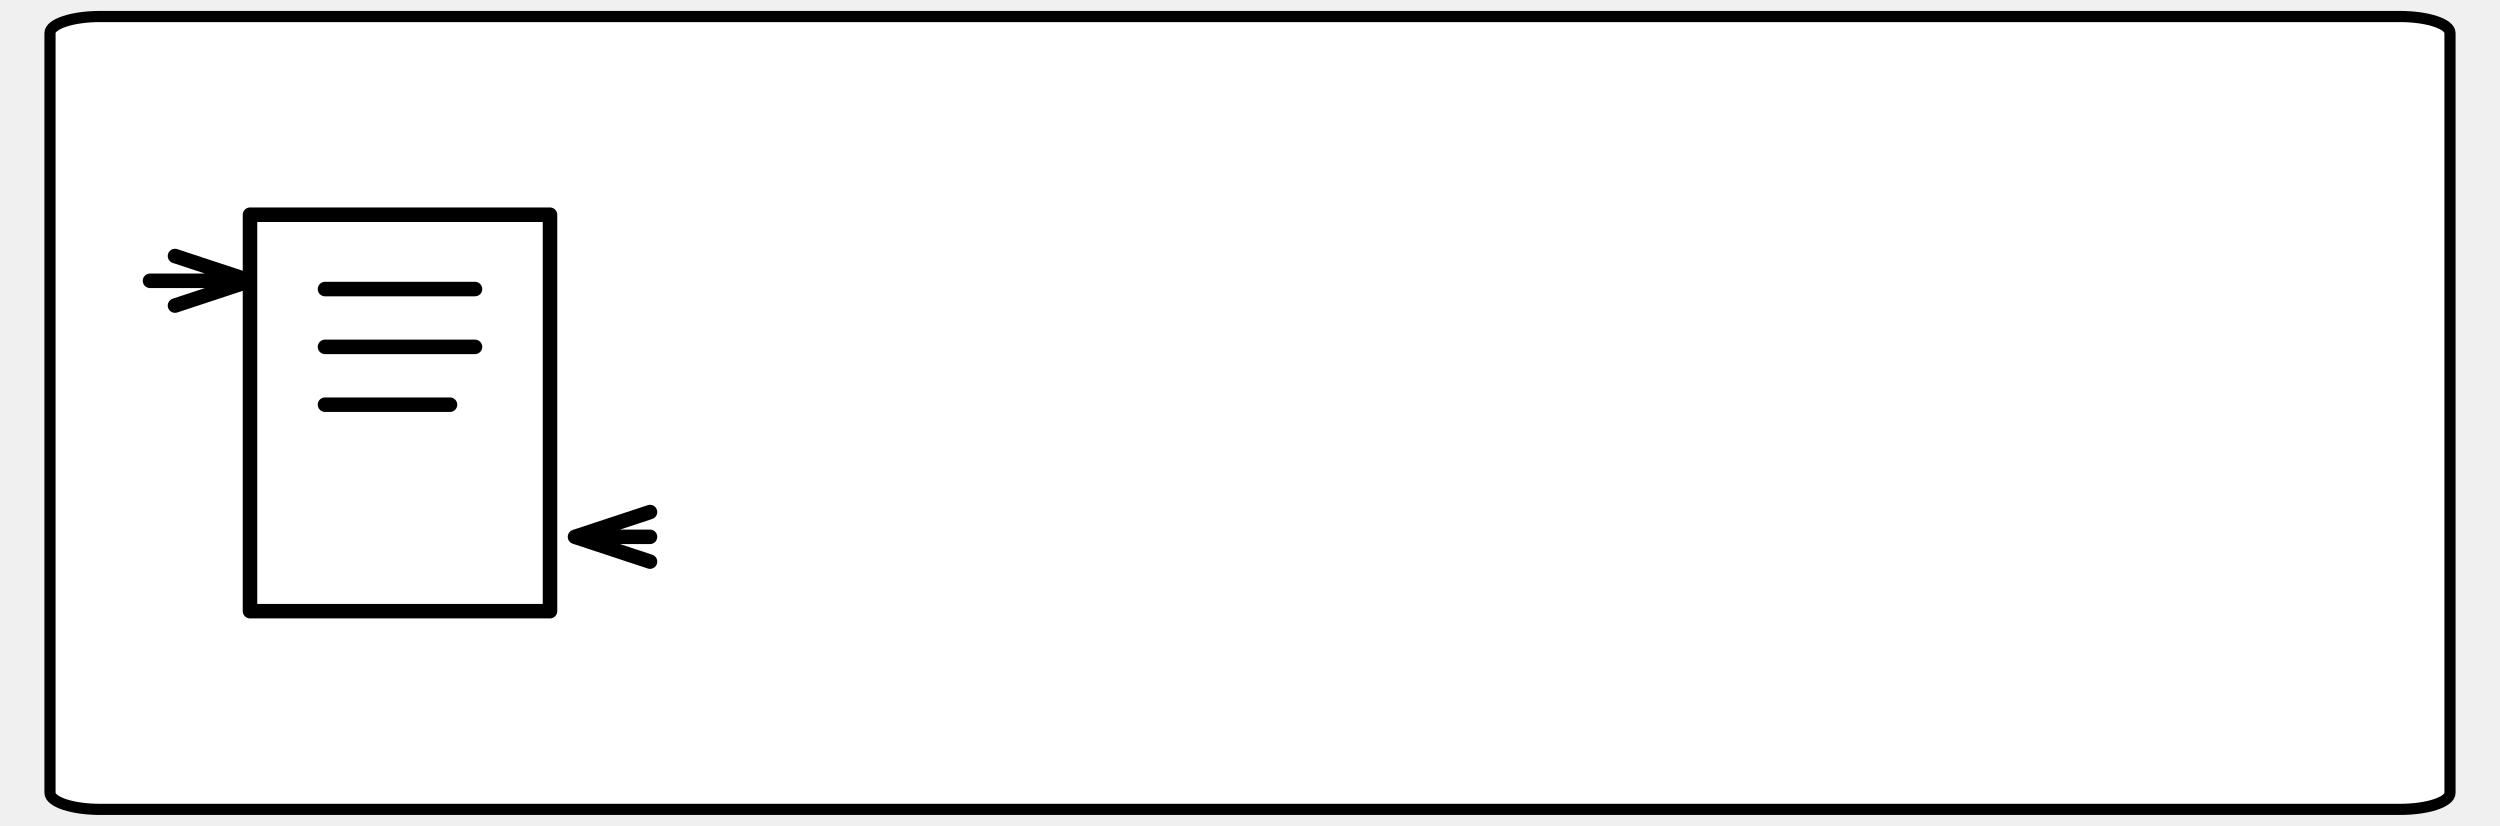
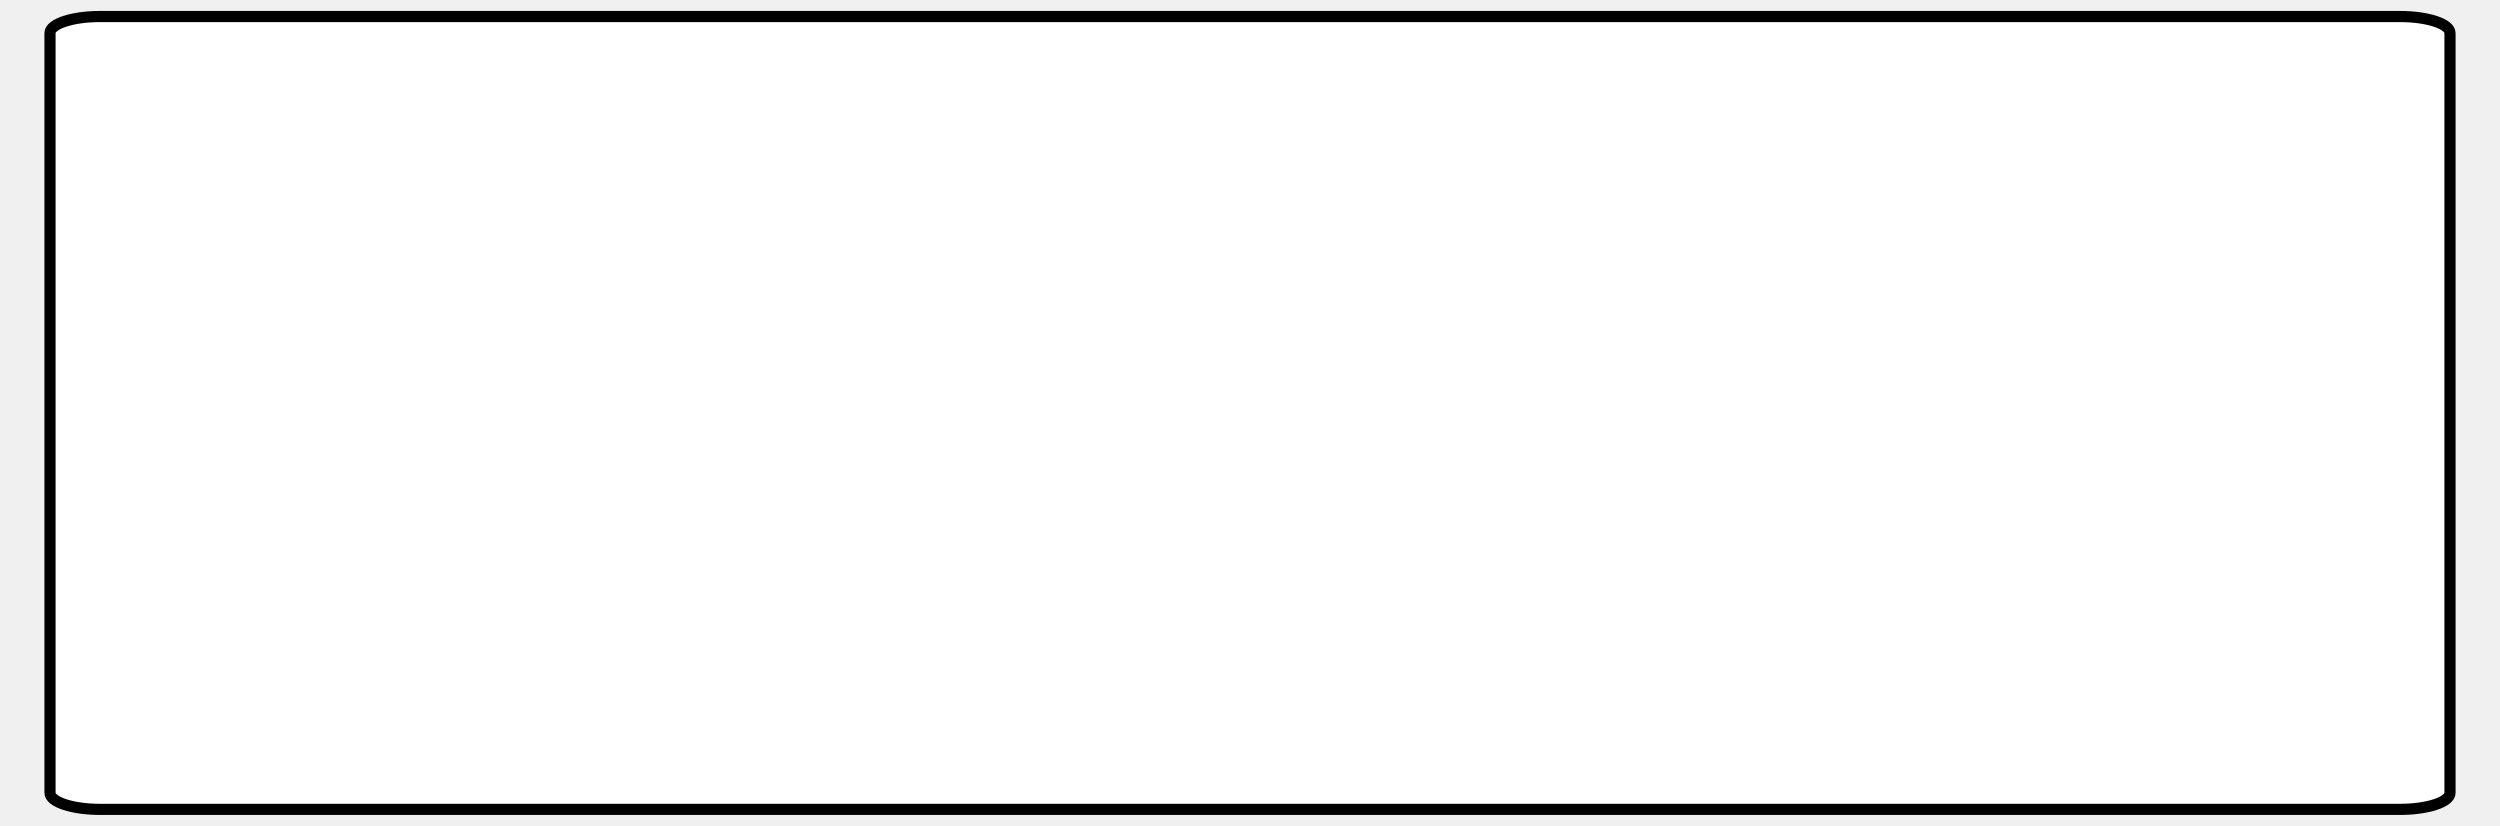
<svg xmlns="http://www.w3.org/2000/svg" viewBox="0 0 100 100" width="224" height="74" preserveAspectRatio="none">
  <rect x="2" y="2" width="96" height="96" rx="2" fill="#ffffff" stroke="#000000" stroke-width="1" vector-effect="non-scaling-stroke" class="node-shape" />
-   <path d="M10 26H22V74H10Z M13 35H19M13 42H19M13 49H18M6 34H9M7 31L10 34L7 37M26 65H23M26 62L23 65L26 68" fill="none" stroke="#000000" stroke-width="1.3" stroke-linecap="round" stroke-linejoin="round" vector-effect="non-scaling-stroke" class="node-detail" />
</svg>
